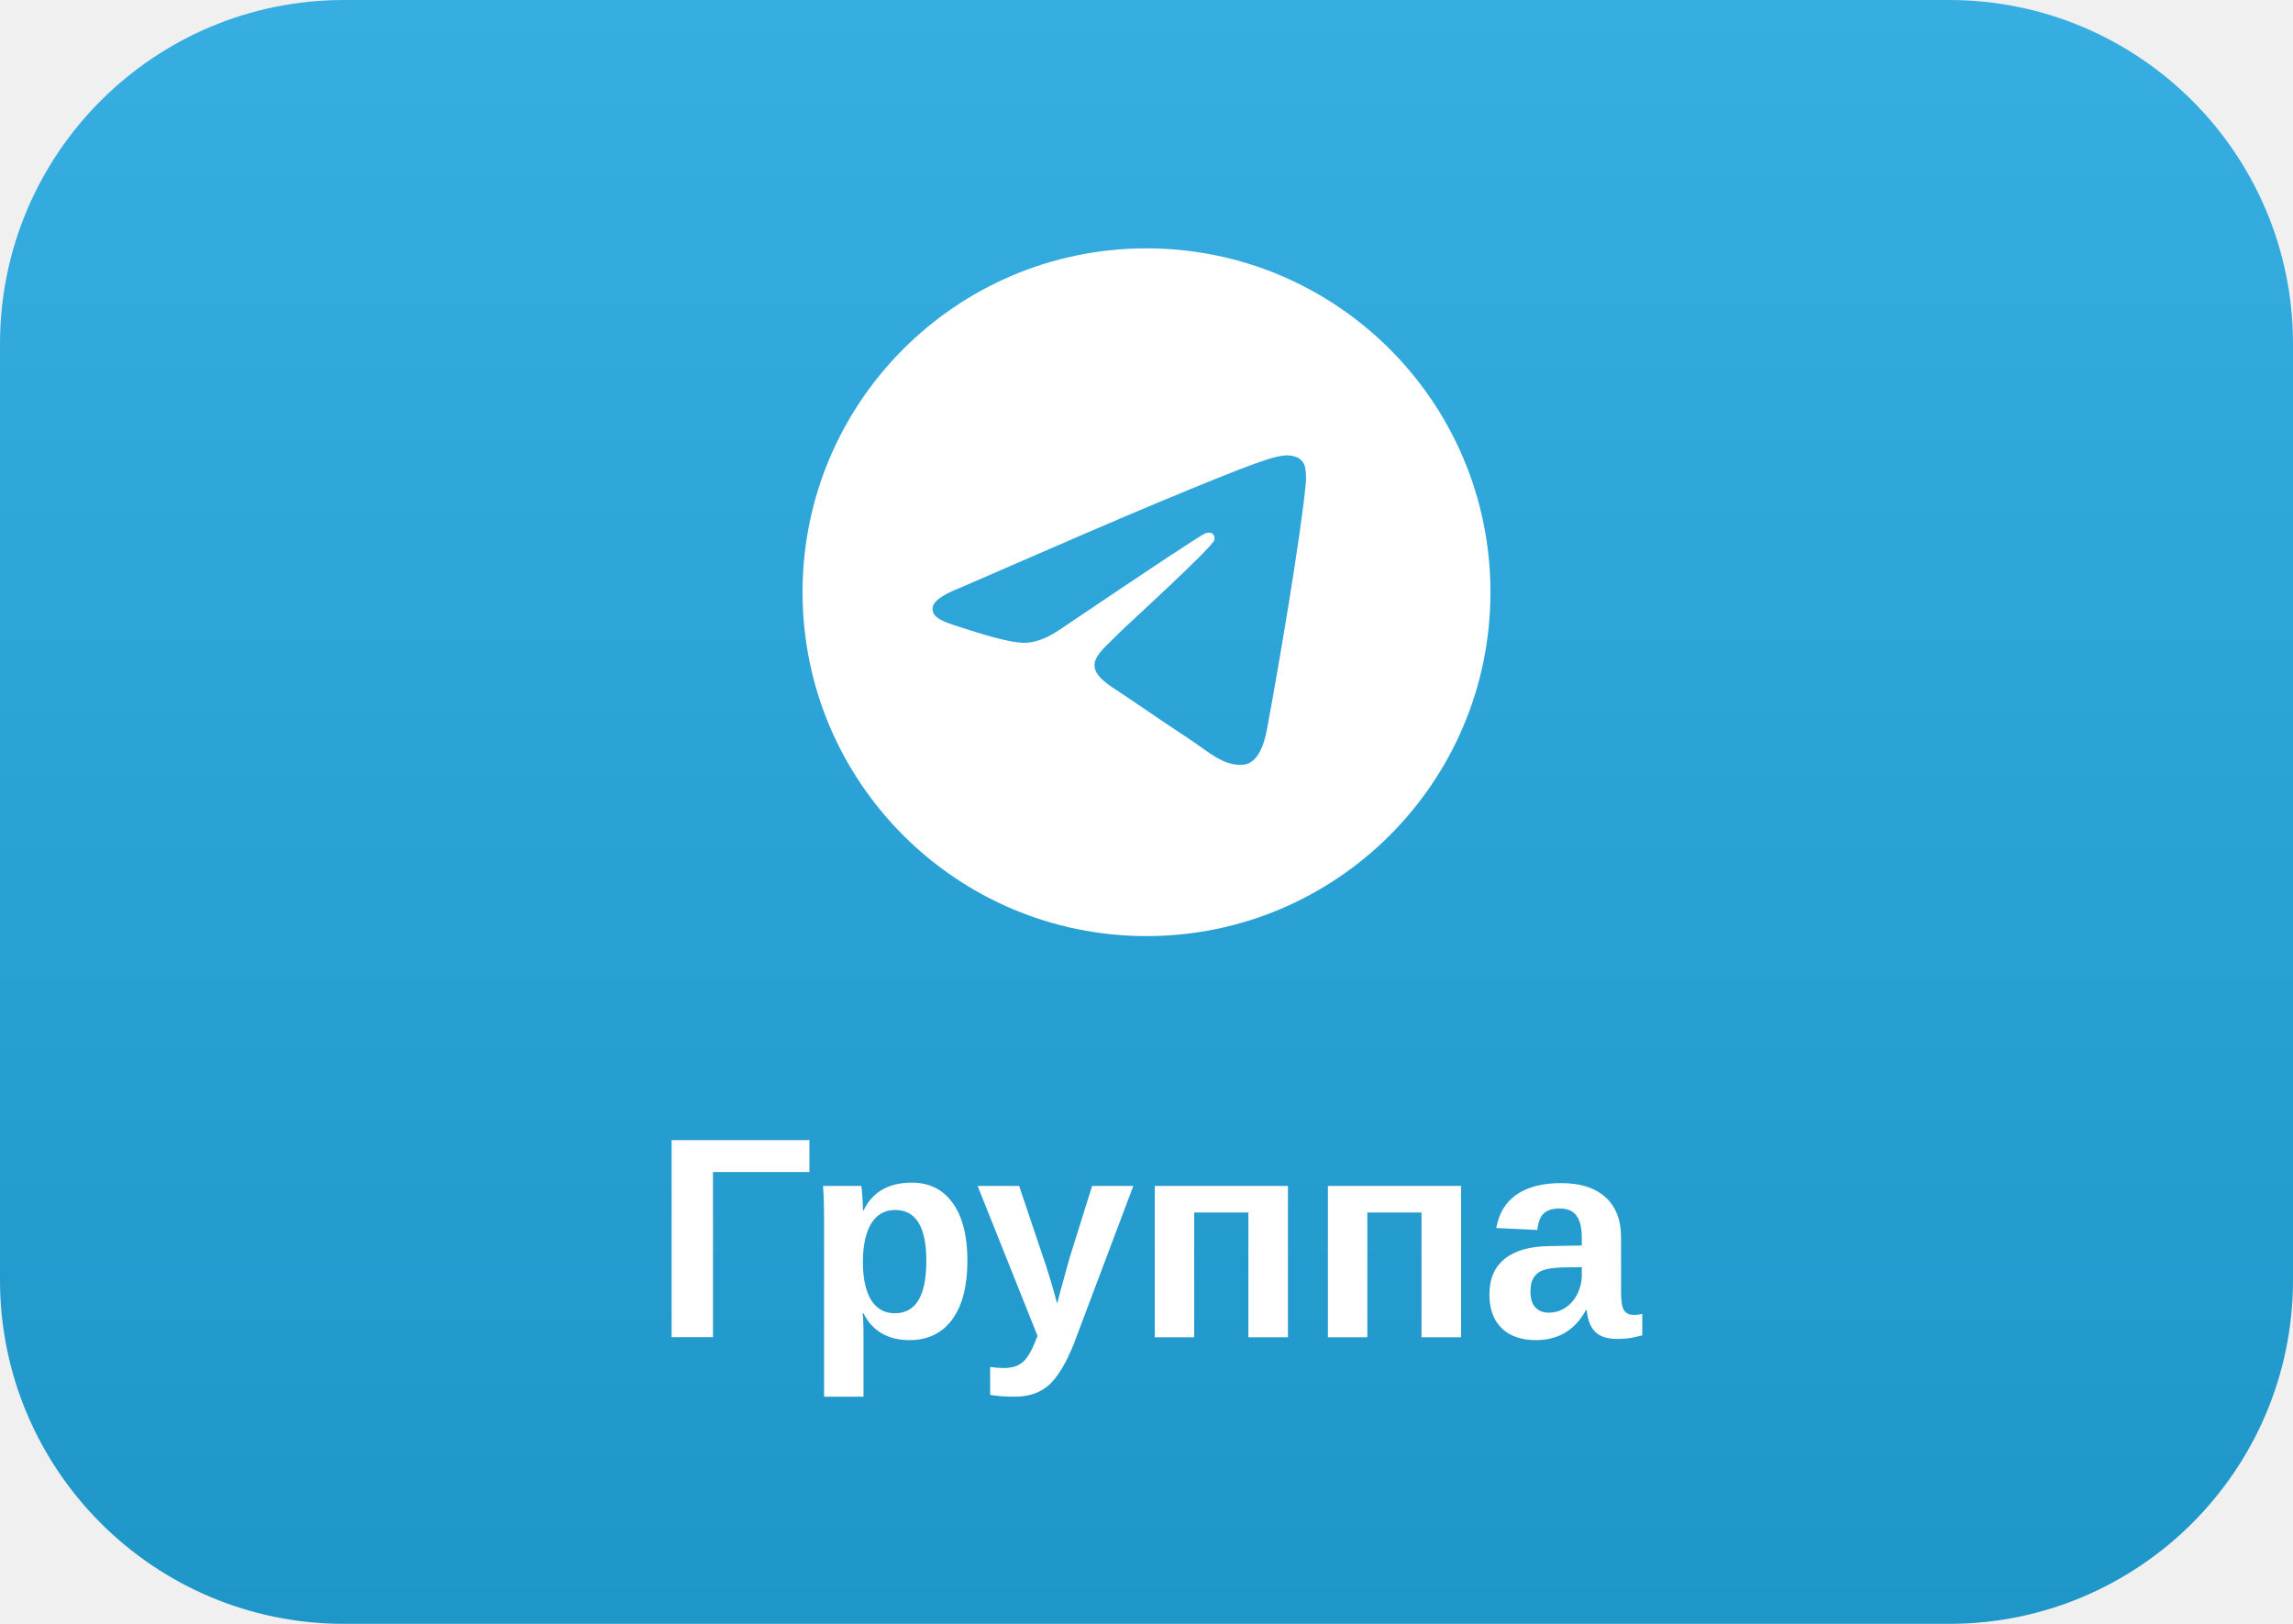
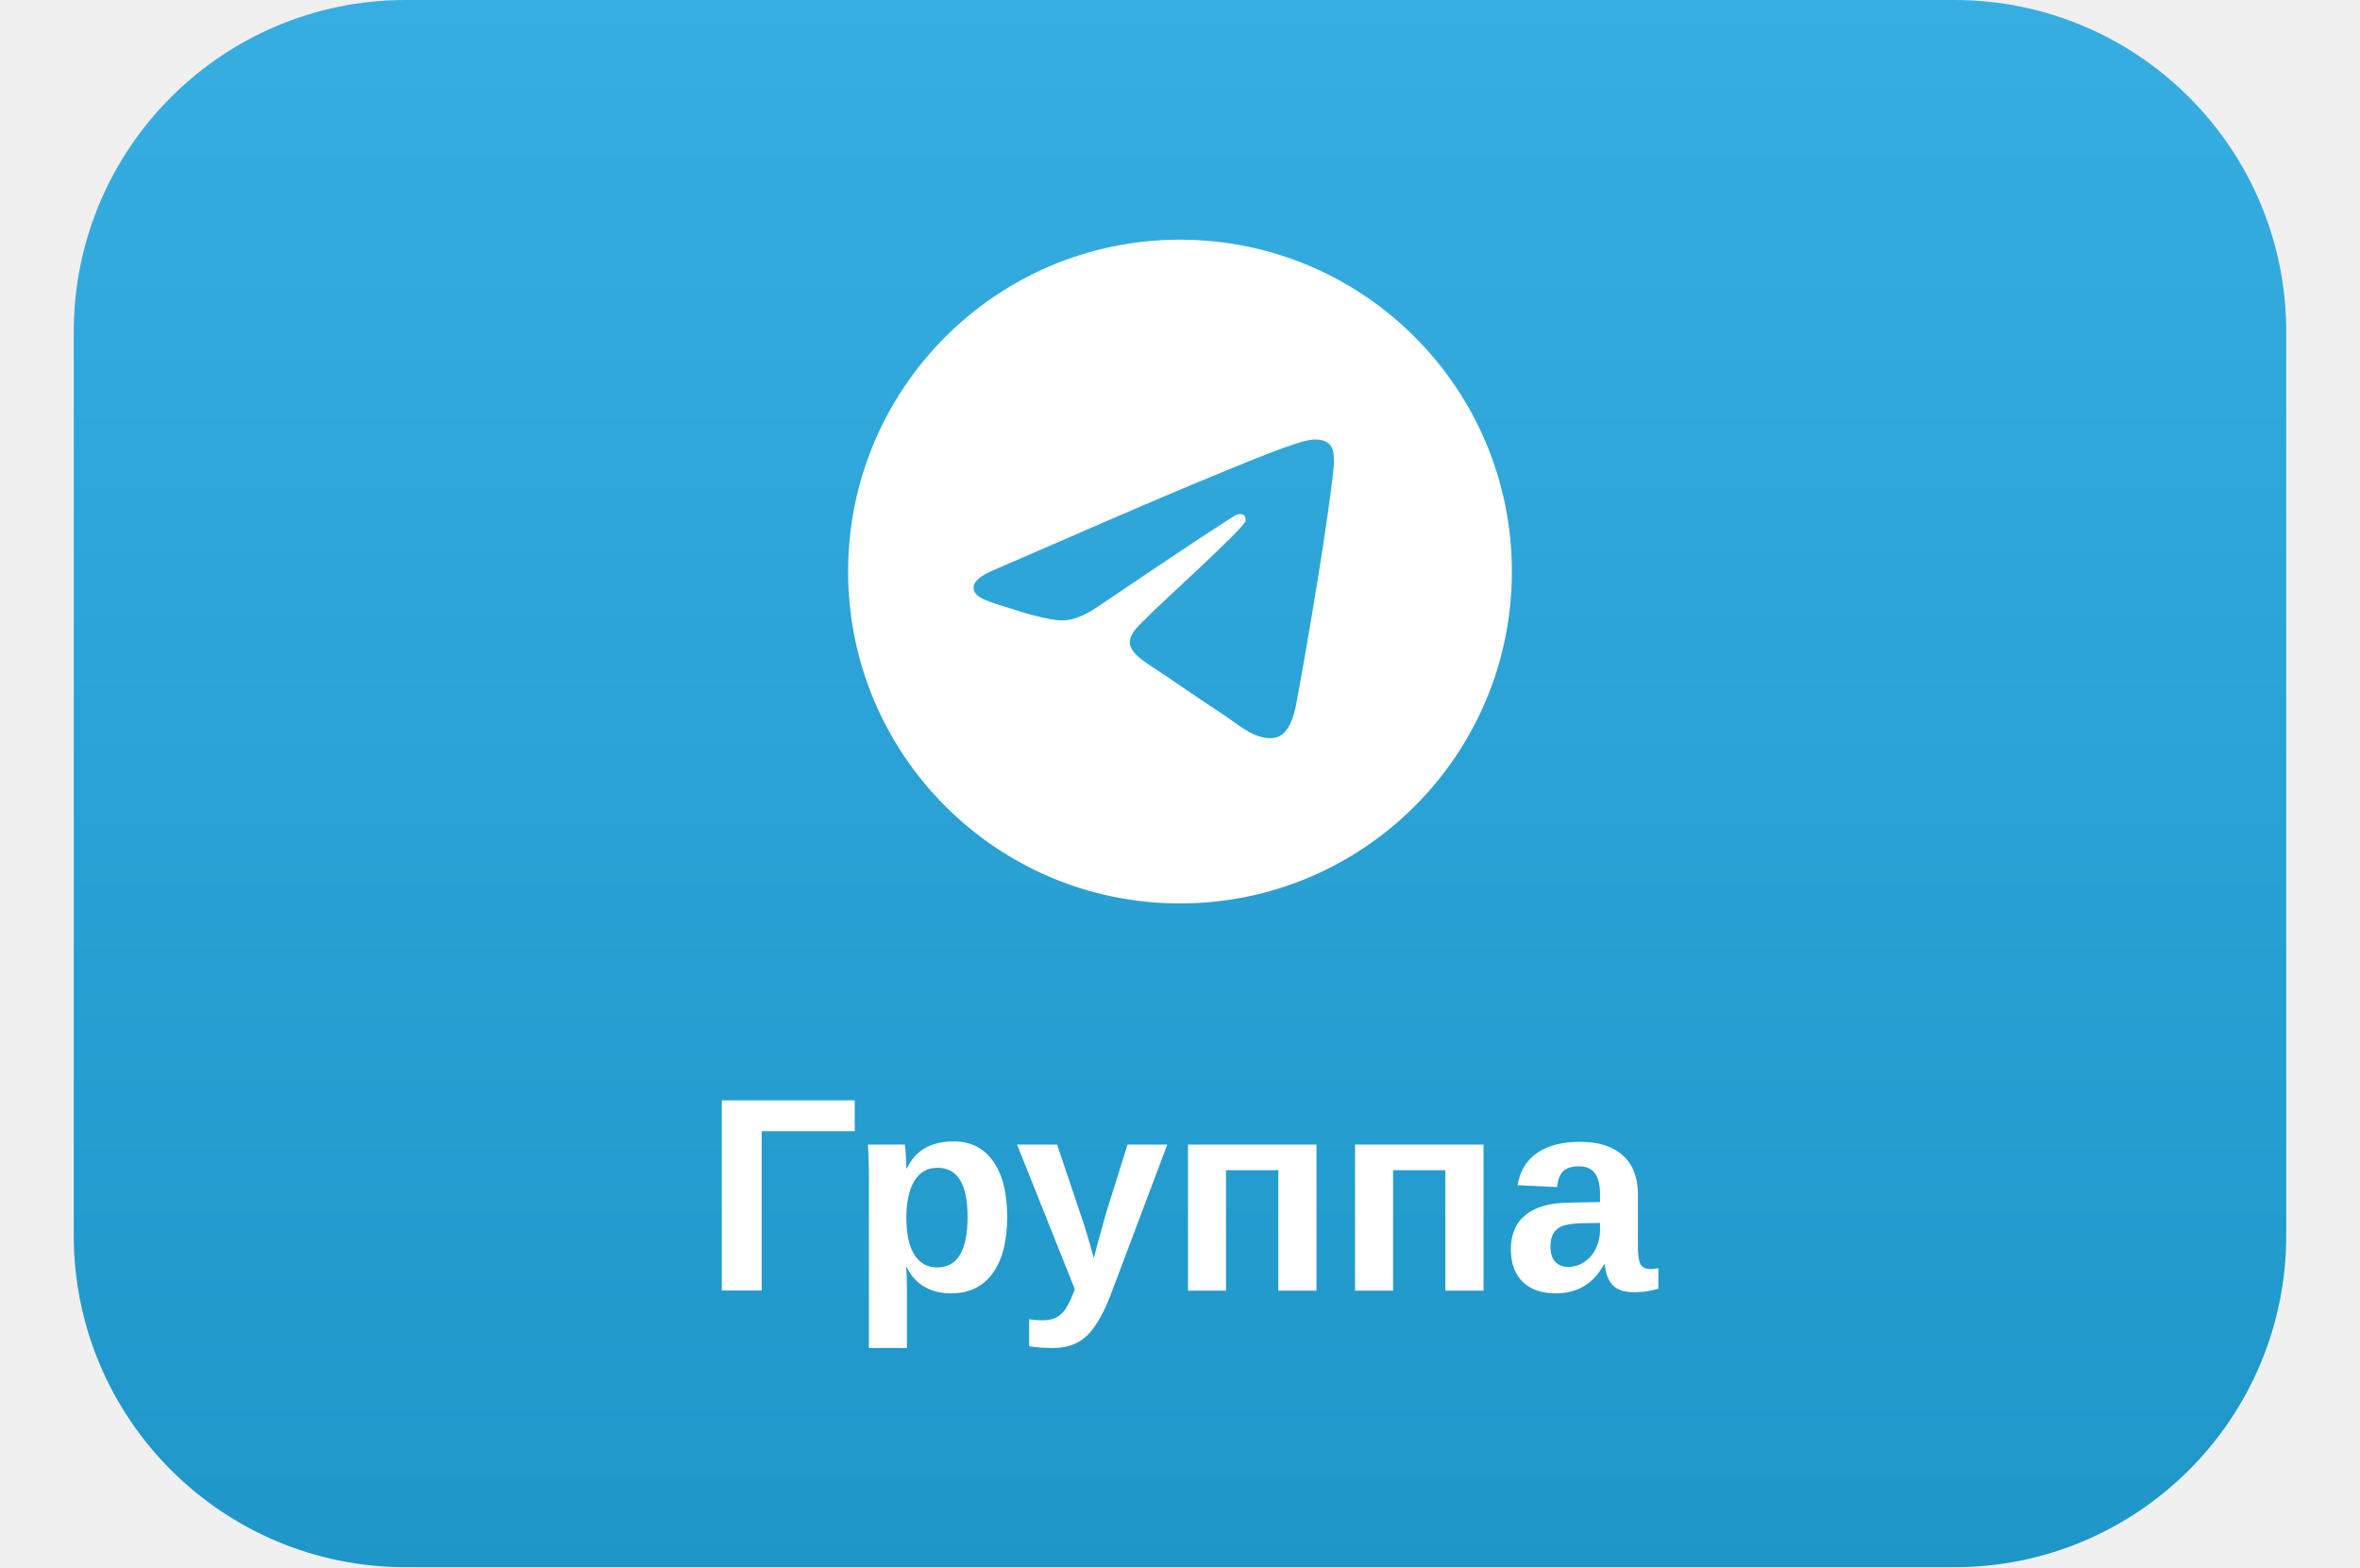
- <svg xmlns="http://www.w3.org/2000/svg" width="240" height="170" viewBox="0 0 240 170" role="img" aria-label="Telegram: Группа">
+ <svg xmlns="http://www.w3.org/2000/svg" width="256" height="170" viewBox="-8 0 256 170" role="img" aria-label="Telegram: Группа">
  <defs>
    <linearGradient id="bg" x1="0" y1="0" x2="0" y2="1">
      <stop offset="0" stop-color="#37AEE2" />
      <stop offset="1" stop-color="#1E96C8" />
    </linearGradient>
  </defs>
  <rect width="240" height="170" rx="36" fill="url(#bg)" />
  <g transform="translate(84 26) scale(3)">
    <path fill="#FFFFFF" d="M11.944 0A12 12 0 0 0 0 12a12 12 0 0 0 12 12 12 12 0 0 0 12-12A12 12 0 0 0 12 0a12 12 0 0 0-.056 0zm4.962 7.224c.1-.002.321.023.465.14a.506.506 0 0 1 .171.325c.016.093.036.306.02.472-.18 1.898-.962 6.502-1.36 8.627-.168.9-.499 1.201-.82 1.23-.696.065-1.225-.46-1.9-.902-1.056-.693-1.653-1.124-2.678-1.8-1.185-.78-.417-1.21.258-1.91.177-.184 3.247-2.977 3.307-3.23.007-.032.014-.15-.056-.212s-.174-.041-.249-.024c-.106.024-1.793 1.14-5.061 3.345-.48.33-.913.49-1.302.48-.428-.008-1.252-.241-1.865-.44-.752-.245-1.349-.374-1.297-.789.027-.216.325-.437.893-.663 3.498-1.524 5.83-2.529 6.998-3.014 3.332-1.386 4.025-1.627 4.476-1.635z" />
  </g>
  <text x="120" y="140" text-anchor="middle" font-family="Segoe UI, Helvetica Neue, Arial, sans-serif" font-size="30" font-weight="700" fill="#FFFFFF">Группа</text>
</svg>
